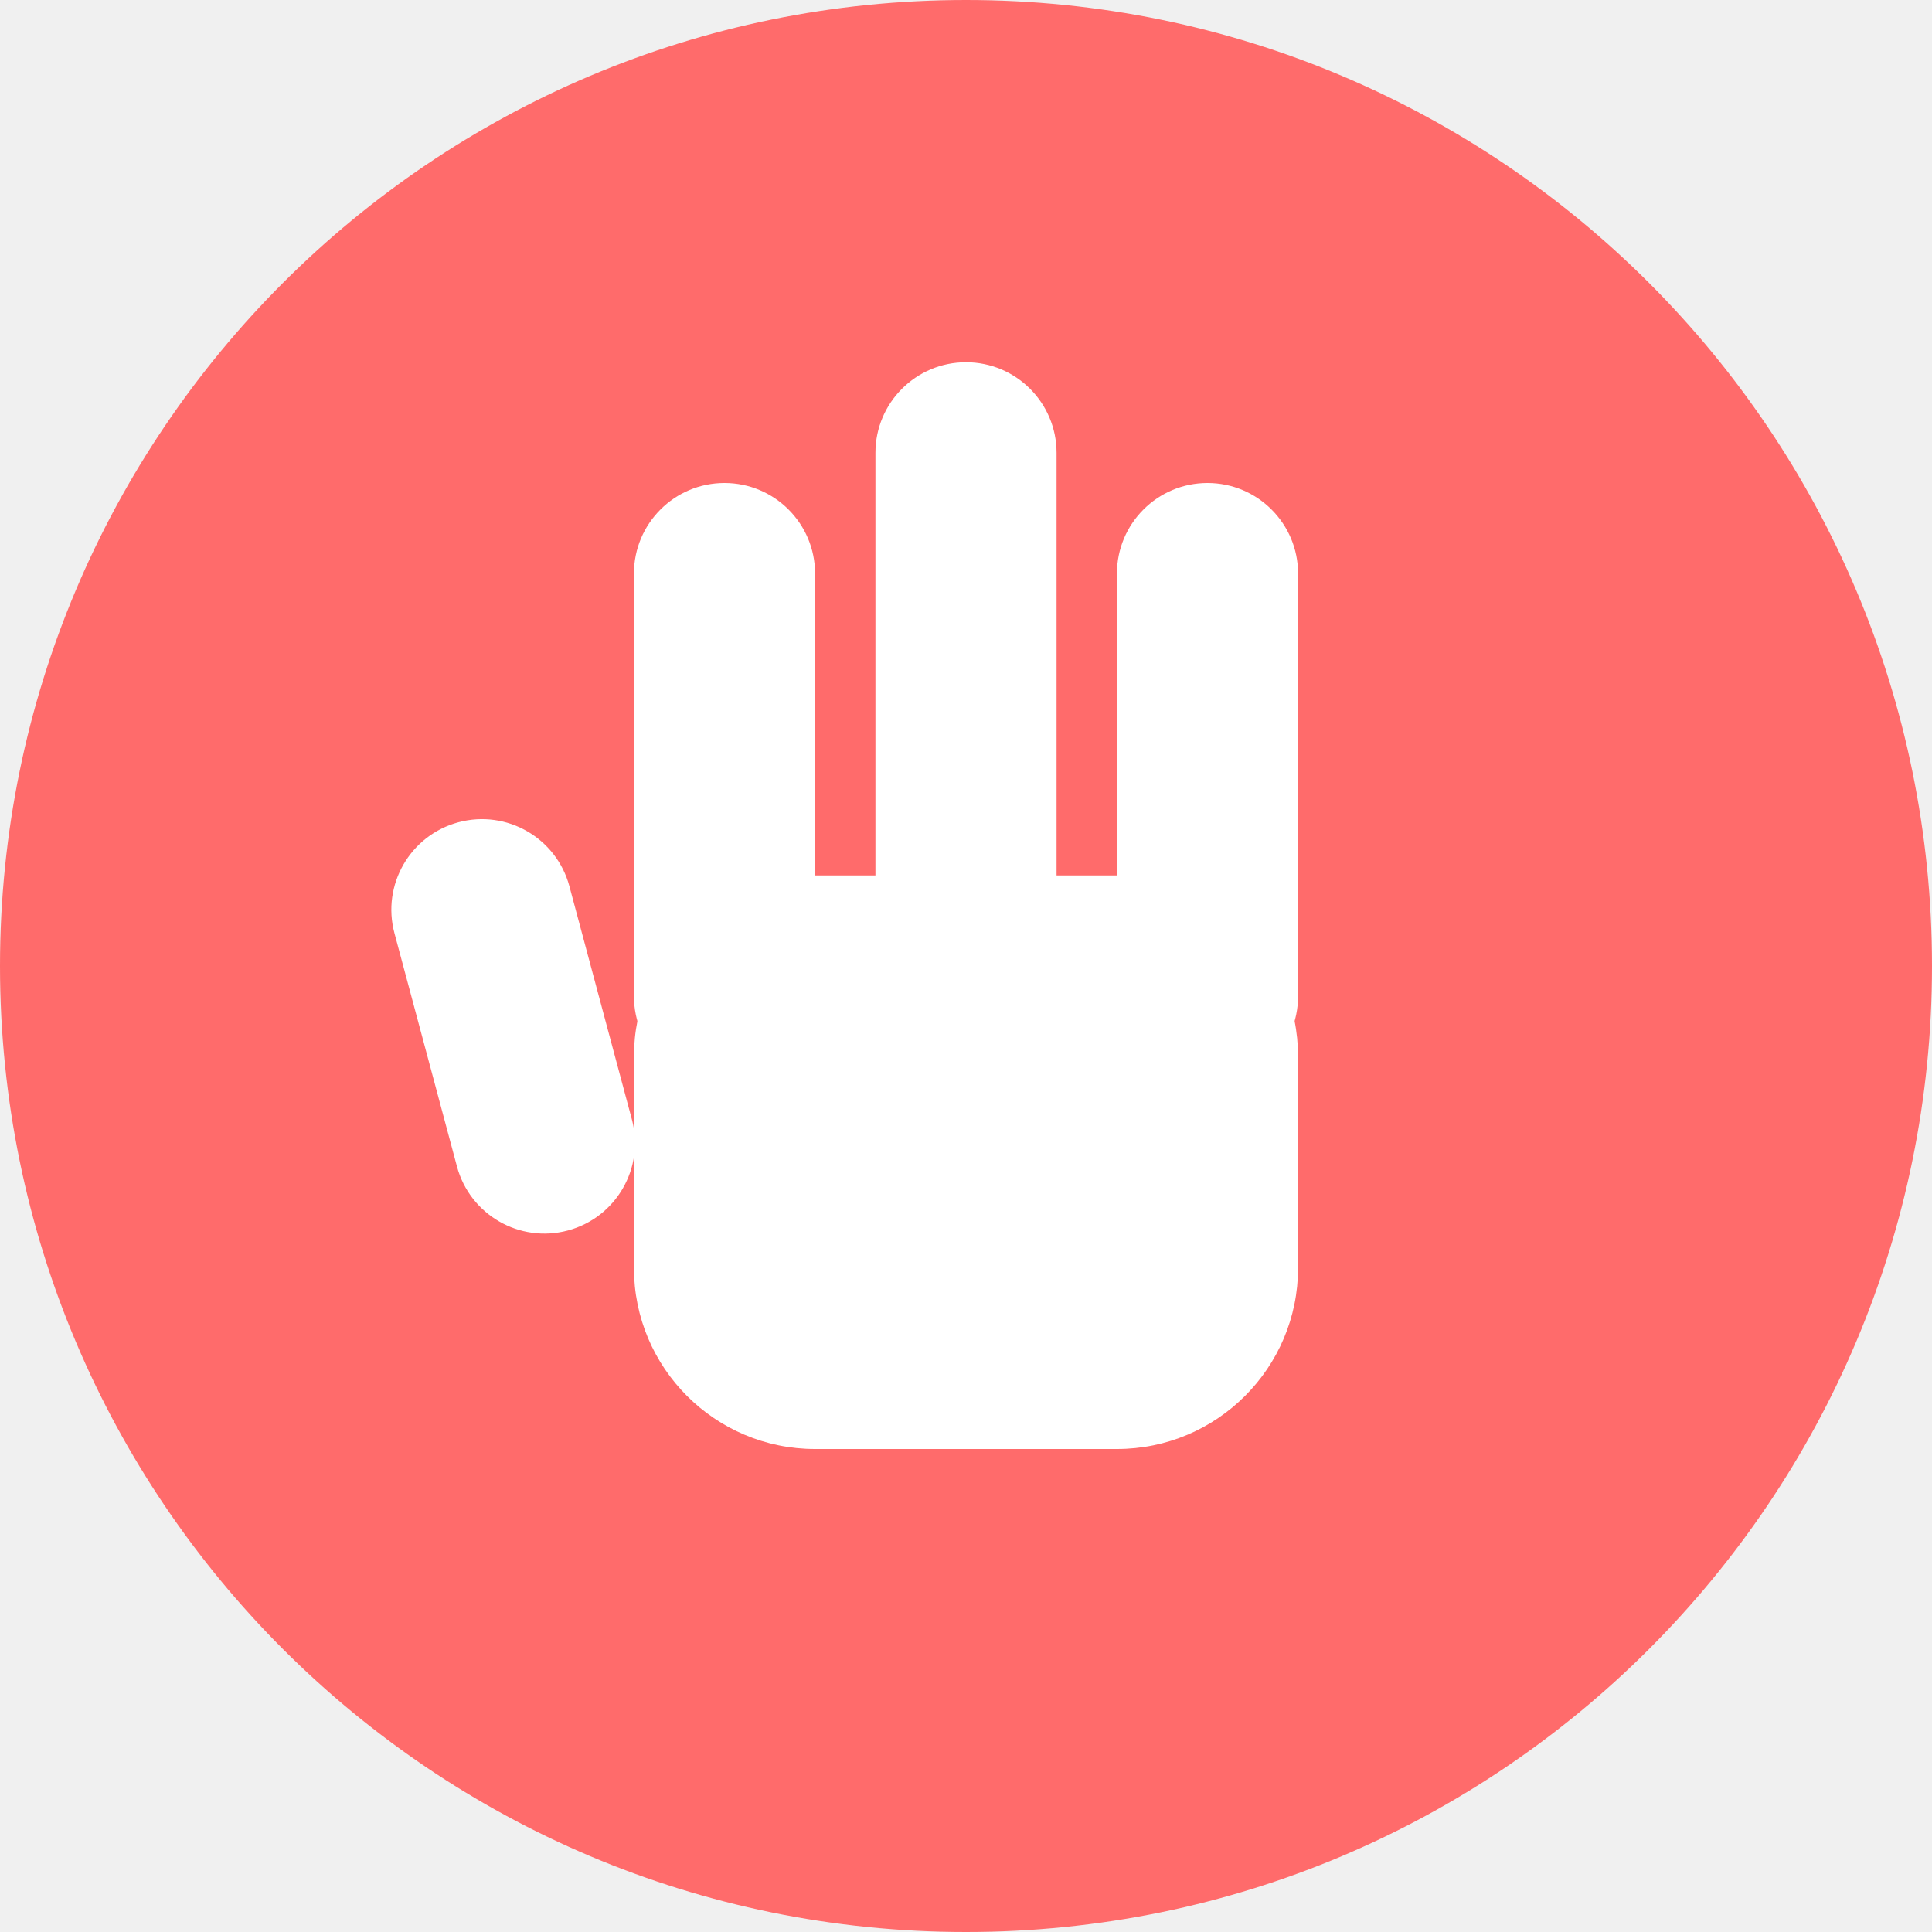
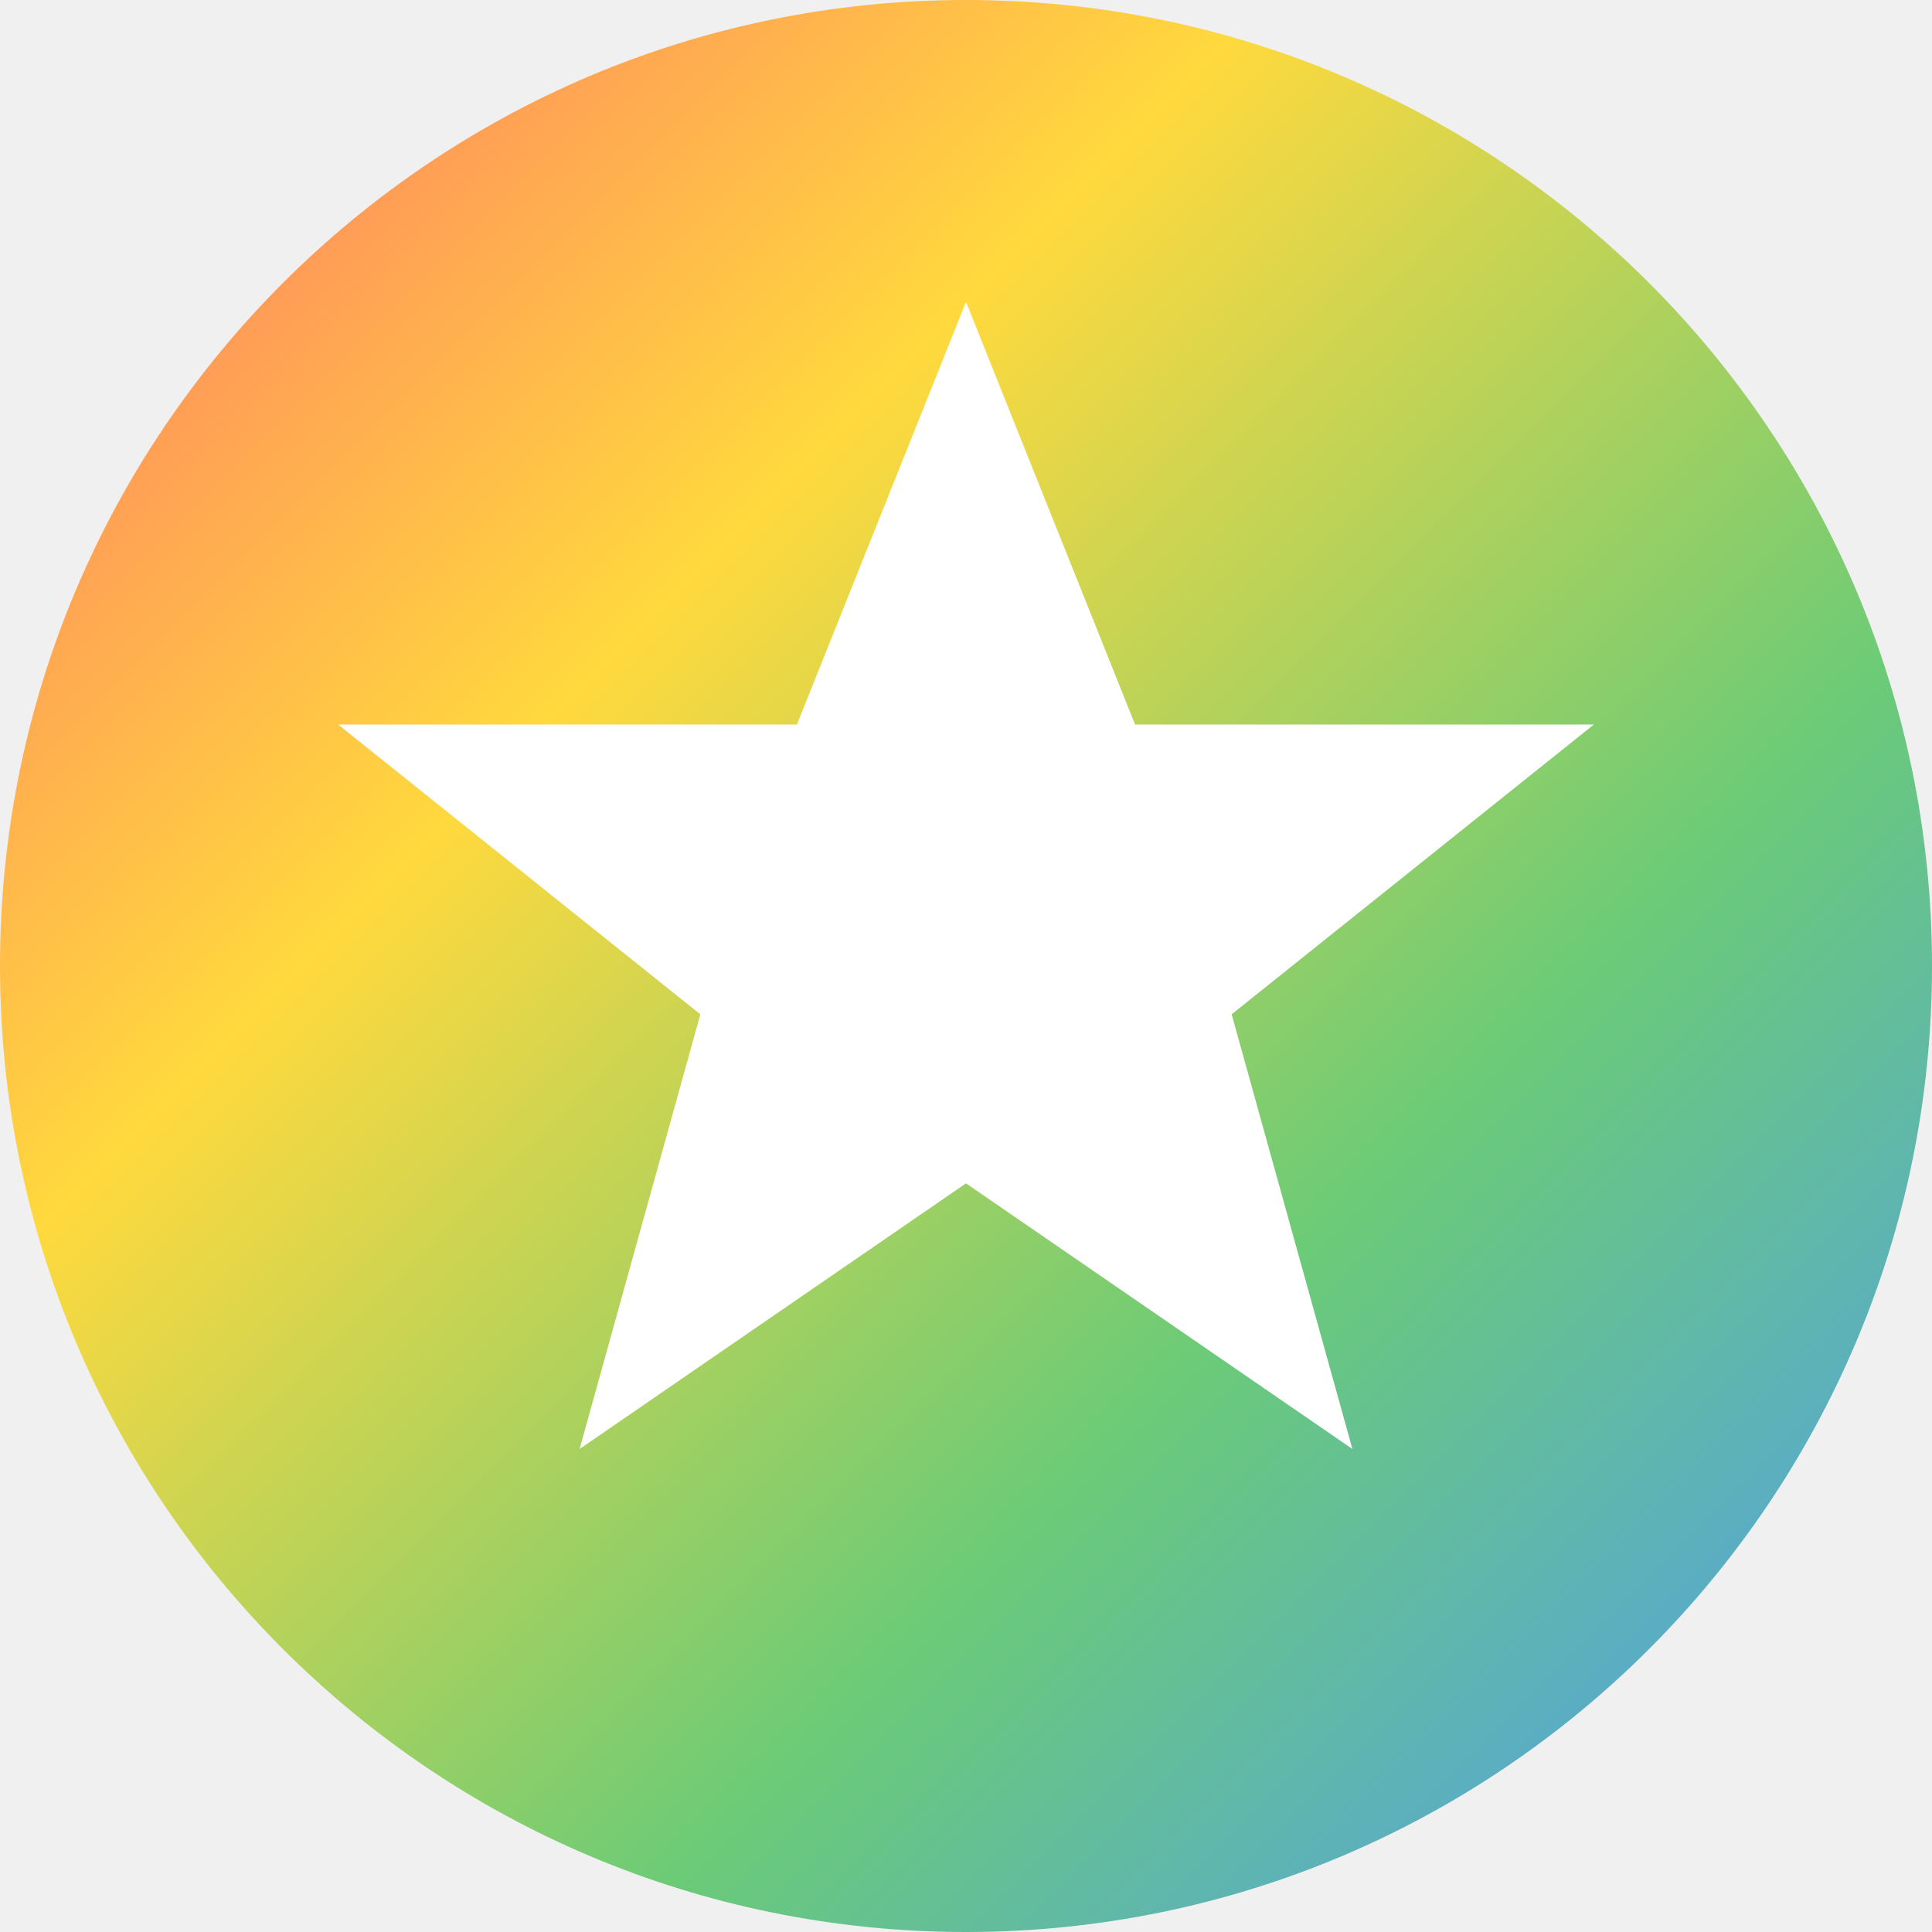
<svg xmlns="http://www.w3.org/2000/svg" viewBox="0 0 32 32">
-   <circle cx="16" cy="16" r="16" fill="#FF6B6B" />
-   <rect x="10.5" y="14.5" width="11" height="9.5" rx="3" fill="white" />
-   <rect x="10.5" y="8" width="3" height="10" rx="1.5" fill="white" />
-   <rect x="14.5" y="6" width="3" height="12" rx="1.5" fill="white" />
-   <rect x="18.5" y="8" width="3" height="10" rx="1.5" fill="white" />
-   <rect x="7" y="13.5" width="3" height="7" rx="1.5" fill="white" transform="rotate(-15, 8.5, 17)" />
+   <defs>
+     <linearGradient id="rainbow" x1="0" y1="0" x2="1" y2="1">
+       <stop offset="0%" stop-color="#FF6B6B" />
+       <stop offset="33%" stop-color="#FFD93D" />
+       <stop offset="66%" stop-color="#6BCB77" />
+       <stop offset="100%" stop-color="#4D96FF" />
+     </linearGradient>
+   </defs>
+   <circle cx="16" cy="16" r="16" fill="url(#rainbow)" />
+   <polygon points="16,5 18.8,12 26.4,12 20.4,16.8 22.4,24 16,19.6 9.6,24 11.6,16.8 5.6,12 13.2,12" fill="white" />
</svg>
